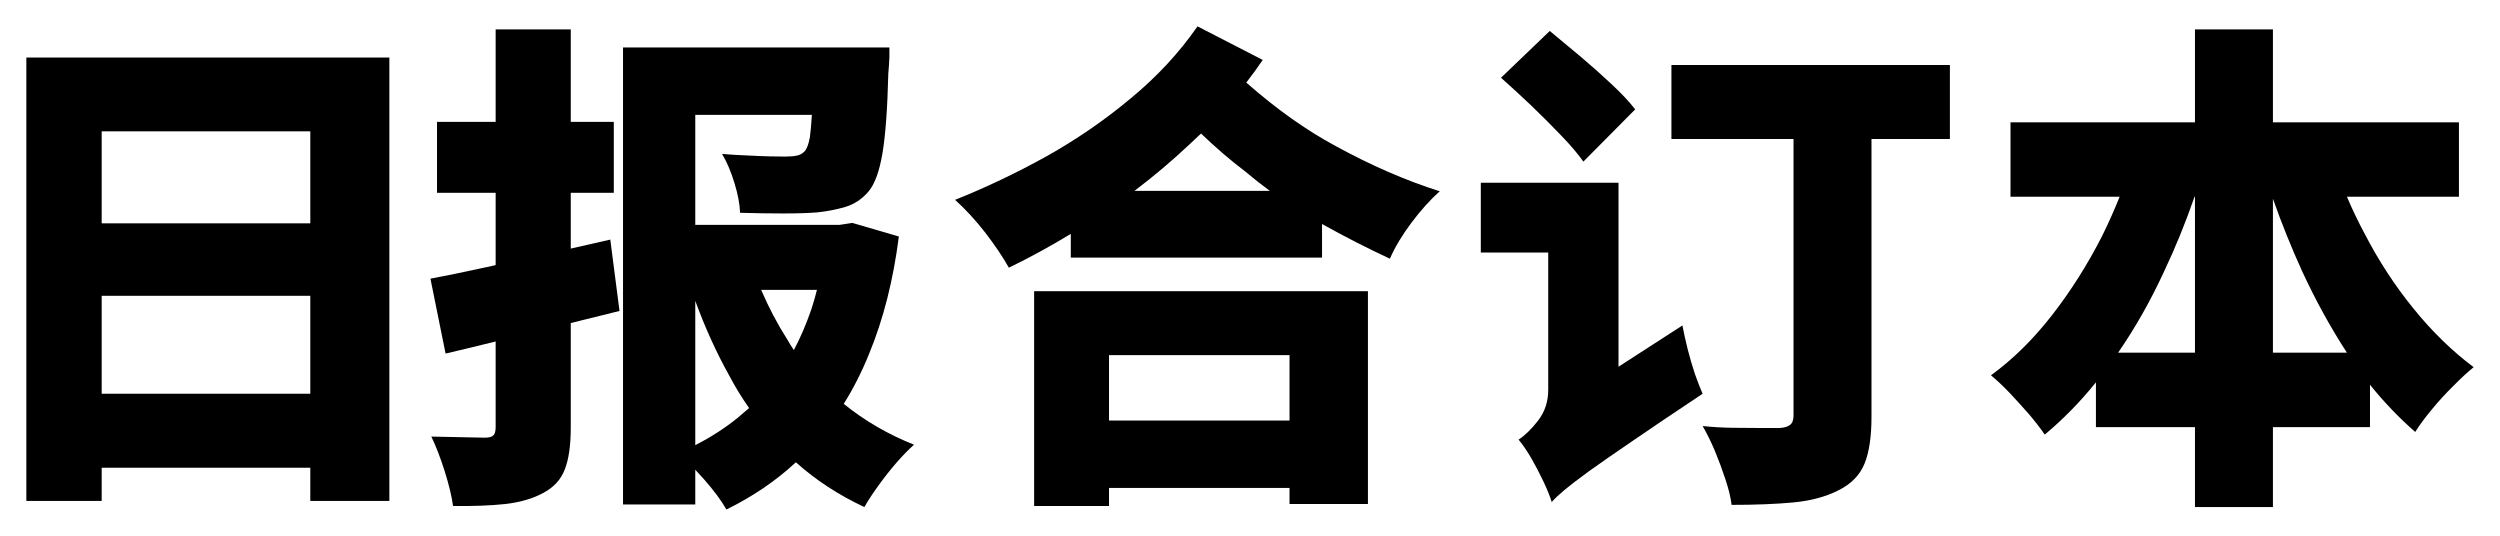
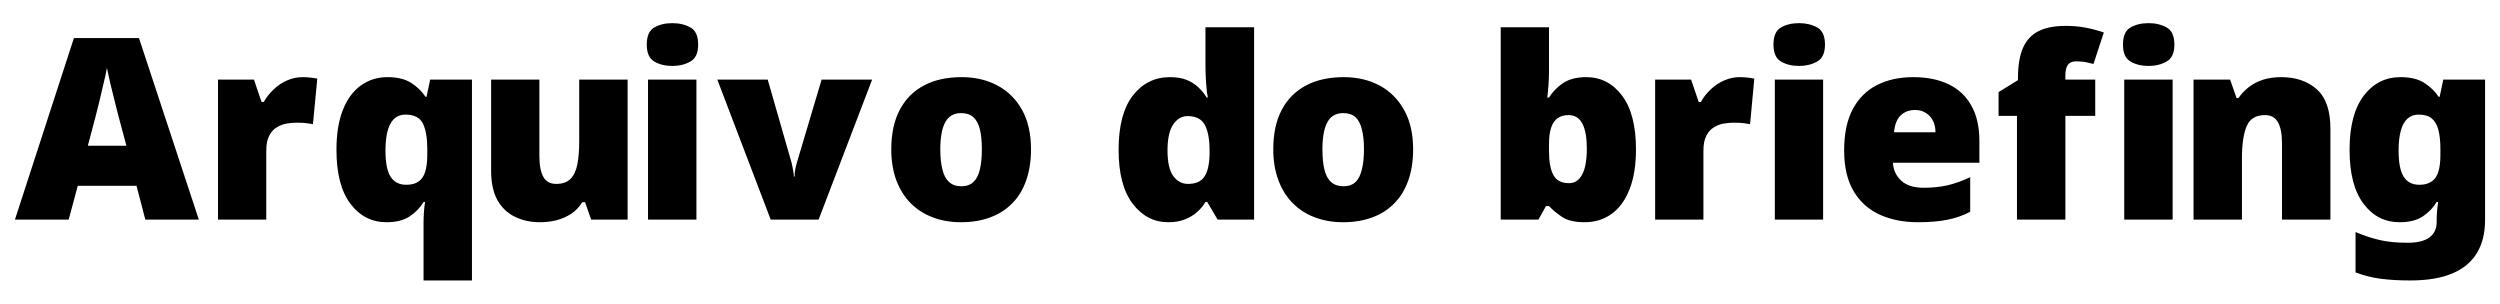
- <svg xmlns="http://www.w3.org/2000/svg" viewBox="0 -122.0 1138.4 244.0">
-   <path id="accent" d="M470.9 108.4L470.9 10.6L622.9 10.6L622.9 107.5L587.2 107.5L587.2 100.2L505.0 100.2L505.0 108.4L470.9 108.4ZM545.3-110.0L545.3-110.0L575.0-94.7Q571.4-89.4 567.5-84.4L567.5-84.4Q588.1-66.3 608.2-55.5L608.2-55.5Q632.5-42.2 655.6-34.9L655.6-34.9Q649.2-29.2 642.8-20.7Q636.4-12.2 632.9-4.2L632.9-4.2Q617.6-11.3 602.0-20.0L602.0-20.0L602.0-4.7L487.6-4.7L487.6-15.5Q473.6-7.0 459.4-0.1L459.4-0.1Q455.3-7.4 448.7-16.0Q442.0-24.6 434.9-31.0L434.9-31.0Q455.7-39.3 476.5-50.8Q497.2-62.4 515.0-77.3Q532.9-92.1 545.3-110.0ZM505.0 69.5L587.2 69.5L587.2 39.7L505.0 39.7L505.0 69.5ZM516.6-35.1L578.2-35.1Q572.5-39.3 566.8-44.1L566.8-44.1Q556.9-51.6 546.9-61.2L546.9-61.2Q544.3-58.7 541.8-56.4L541.8-56.4Q529.7-45.0 516.6-35.1L516.6-35.1Z M761.1-58.7L761.1-92.4L887.9-92.4L887.9-58.7L852.2-58.7L852.2 67.9Q852.2 81.4 849.0 89.2Q845.8 97.0 837.1 101.3Q828.4 105.7 816.5 106.8Q804.6 107.9 788.5 107.9L788.5 107.9Q787.9 102.9 785.7 96.3Q783.5 89.6 780.8 83.1Q778.0 76.6 775.3 72.0L775.3 72.0Q781.9 72.7 789.0 72.8Q796.1 72.9 802.0 72.9L802.0 72.9L810.3 72.9Q813.7 72.7 815.2 71.4Q816.7 70.2 816.7 67.2L816.7 67.2L816.7-58.7L761.1-58.7ZM674.3-7.0L674.3-38.8L737.0-38.8L737.0 45.0L766.1 26.2Q767.0 31.0 768.5 37.0Q770.0 42.9 771.8 48.3Q773.7 53.7 775.3 57.3L775.3 57.3Q755.3 70.6 742.8 79.2Q730.2 87.8 723.1 92.9Q716.0 98.1 712.3 101.2Q708.6 104.3 706.6 106.6L706.6 106.6Q705.4 102.7 702.8 97.2Q700.2 91.7 697.2 86.5Q694.2 81.4 691.5 78.2L691.5 78.2Q695.8 75.4 700.4 69.5Q705.0 63.5 705.0 55.5L705.0 55.5L705.0-7.0L674.3-7.0ZM683.5-86.6L683.5-86.6L705.7-107.9Q711.8-102.9 719.4-96.5Q727.0-90.1 733.7-83.8Q740.5-77.5 744.6-72.2L744.6-72.2L721.0-48.4Q717.3-53.7 710.8-60.4Q704.3-67.2 697.1-74.1Q689.9-80.9 683.5-86.6Z M915.5-32.4L915.5-66.3L999.5-66.3L999.5-108.6L1035.0-108.6L1035.0-66.3L1119.7-66.3L1119.7-32.4L1068.7-32.4Q1072.3-23.9 1076.7-15.7L1076.7-15.7Q1086.3 2.9 1099.0 18.5Q1111.7 34.2 1126.4 45.2L1126.4 45.2Q1122.2 48.6 1117.1 53.8Q1111.9 58.9 1107.4 64.4Q1102.8 69.9 1099.8 74.7L1099.8 74.7Q1088.8 65.1 1079.2 53.2L1079.2 53.2L1079.2 72.5L1035.0 72.5L1035.0 108.9L999.5 108.9L999.5 72.5L954.4 72.5L954.4 52.1Q943.7 65.4 931.1 75.9L931.1 75.9Q928.3 71.8 924.0 66.7Q919.6 61.7 915.1 56.9Q910.5 52.1 906.6 48.9L906.6 48.9Q921.7 37.9 934.5 21.4Q947.3 4.9 957.2-14.5L957.2-14.5Q961.5-23.2 965.2-32.4L965.2-32.4L915.5-32.4ZM999.5 38.6L999.5-32.4L999.3-32.4Q993.1-14.5 985.3 1.9L985.3 1.9Q976.2 21.6 964.5 38.6L964.5 38.6L999.5 38.6ZM1035.0-31.5L1035.0-31.5L1035.0 38.6L1068.7 38.6Q1057.5 21.4 1048.3 1.5L1048.3 1.5Q1041.0-14.5 1035.0-31.5Z" />
-   <path id="ink" d="M12.0 106.1L12.0-95.8L177.3-95.8L177.3 106.1L141.3 106.1L141.3 91.0L46.3 91.0L46.3 106.1L12.0 106.1ZM46.3 57.3L141.3 57.3L141.3 12.7L46.3 12.7L46.3 57.3ZM46.3-20.3L141.3-20.3L141.3-62.2L46.3-62.2L46.3-20.3Z M283.7 107.7L283.7-100.4L405.0-100.4L405.0-96.0Q404.8-91.5 404.5-88.5L404.5-88.5Q403.9-64.2 401.8-52.0Q399.7-39.7 395.4-34.7Q391.0-29.6 385.0-27.8Q378.9-26.0 372.3-25.3L372.3-25.3Q366.1-24.8 356.7-24.8Q347.3-24.8 337.0-25.1L337.0-25.1Q336.8-31.0 334.4-38.8Q332.0-46.6 328.8-51.9L328.8-51.9Q334.9-51.4 340.4-51.2Q345.9-50.9 350.4-50.8Q354.9-50.7 357.4-50.7L357.4-50.7Q360.6-50.7 362.6-51.1Q364.7-51.4 366.3-53.0Q367.9-54.6 368.8-59.6L368.8-59.6Q369.3-63.3 369.7-69.7L369.7-69.7L316.6-69.7L316.6-19.6L382.3-19.6L388.1-20.5L409.3-14.3Q405.5 15.5 395.8 39.0L395.8 39.0Q390.8 51.4 384.2 61.9L384.2 61.9Q398.4 73.4 416.2 80.5L416.2 80.5Q412.6 83.7 408.2 88.7Q403.9 93.7 400.0 99.1Q396.1 104.5 393.6 108.9L393.6 108.9Q375.9 100.6 362.4 88.5L362.4 88.5Q348.9 101.1 330.8 110L330.8 110Q327.2 103.8 320.8 96.5L320.8 96.5Q318.7 94.2 316.6 91.9L316.6 91.9L316.6 107.7L283.7 107.7ZM202.9 39.0L196.0 4.9Q206.7 2.9 220.3-0.1L220.3-0.1Q223.0-0.6 225.7-1.3L225.7-1.3L225.7-34.2L199.0-34.2L199.0-66.5L225.7-66.5L225.7-108.6L259.9-108.6L259.9-66.5L279.5-66.5L279.5-34.2L259.9-34.2L259.9-8.8Q269.0-10.9 277.9-12.9L277.9-12.9L282.1 19.6Q271.1 22.3 259.9 25.1L259.9 25.1L259.9 72.7Q259.9 84.8 257.2 91.7Q254.6 98.6 247.5 102.4Q240.4 106.3 230.2 107.5Q220.0 108.6 206.3 108.4L206.3 108.4Q205.4 101.8 202.5 92.6Q199.6 83.4 196.4 76.8L196.4 76.8Q203.5 77.0 210.9 77.1Q218.2 77.3 220.7 77.3L220.7 77.3Q223.7 77.3 224.7 76.2Q225.7 75.2 225.7 72.5L225.7 72.5L225.7 33.5Q213.6 36.5 202.9 39.0L202.9 39.0ZM341.1 63.8L341.1 63.8Q336.1 56.7 332.0 48.9L332.0 48.9Q323.3 33.3 316.6 15.0L316.6 15.0L316.6 80.7Q327.4 75.2 336.1 68.1L336.1 68.1Q338.6 66.0 341.1 63.8ZM372.0 10.0L346.6 10.0Q351.7 21.9 358.5 32.6L358.5 32.6Q359.9 35.1 361.5 37.4L361.5 37.4Q366.1 28.7 369.5 18.7L369.5 18.7Q370.9 14.5 372.0 10.0L372.0 10.0Z" />
+ <svg xmlns="http://www.w3.org/2000/svg" viewBox="0 -122.0 2009.2 244.0">
+   <path id="accent" d="M1244.9-100.1L1244.9-65.1Q1244.9-59.2 1244.5-53.7Q1244.1-48.2 1243.5-43.6L1243.5-43.6L1244.9-43.6Q1249.2-50.5 1256.3-55.3Q1263.5-60.0 1274.9-60.0L1274.9-60.0Q1292.4-60.0 1303.6-45.2Q1314.8-30.3 1314.8-2.0L1314.8-2.0Q1314.8 17.1 1309.6 30.2Q1304.4 43.4 1295.1 50.0Q1285.8 56.6 1273.6 56.6L1273.6 56.6Q1261.8 56.6 1255.5 52.4Q1249.2 48.2 1244.9 43.6L1244.9 43.6L1242.5 43.6L1236.4 54.5L1206.1 54.5L1206.1-100.1L1244.9-100.1ZM1260.6-29.5L1260.6-29.5Q1255.3-29.5 1251.8-27.0Q1248.2-24.4 1246.6-19.3Q1244.9-14.2 1244.9-6.1L1244.9-6.1L1244.9-0.6Q1244.9 12.4 1248.5 18.8Q1252.1 25.2 1261.0 25.2L1261.0 25.2Q1267.9 25.2 1271.6 18.2Q1275.3 11.2 1275.3-2.4L1275.3-2.4Q1275.3-15.9 1271.7-22.7Q1268.1-29.5 1260.6-29.5Z M1398.1-60.0L1398.1-60.0Q1401.4-60.0 1404.9-59.6Q1408.3-59.2 1409.9-58.8L1409.9-58.8L1406.5-22.2Q1404.4-22.6 1401.5-23.0Q1398.5-23.4 1393.2-23.4L1393.2-23.4Q1389.6-23.4 1385.4-22.7Q1381.2-22.0 1377.5-19.7Q1373.7-17.5 1371.4-13.0Q1369.0-8.5 1369.0-0.8L1369.0-0.8L1369.0 54.5L1330.2 54.5L1330.2-58.0L1359.1-58.0L1365.2-40.1L1367.0-40.1Q1370.0-45.6 1374.9-50.2Q1379.8-54.8 1385.8-57.4Q1391.8-60.0 1398.1-60.0Z M1426.4-58.0L1465.2-58.0L1465.2 54.5L1426.4 54.5L1426.4-58.0ZM1445.9-103.4L1445.9-103.4Q1454.2-103.4 1460.5-99.9Q1466.7-96.5 1466.7-86.1L1466.7-86.1Q1466.7-76.1 1460.5-72.6Q1454.2-69.0 1445.9-69.0L1445.9-69.0Q1437.3-69.0 1431.3-72.6Q1425.3-76.1 1425.3-86.1L1425.3-86.1Q1425.3-96.5 1431.3-99.9Q1437.3-103.4 1445.9-103.4Z M1537.6-60.0L1537.6-60.0Q1554.1-60.0 1566.0-54.3Q1577.9-48.6 1584.3-37.2Q1590.8-25.8 1590.8-8.5L1590.8-8.5L1590.8 8.8L1521.3 8.8Q1521.8 17.5 1528.0 23.2Q1534.2 28.9 1546.0 28.9L1546.0 28.9Q1556.6 28.9 1565.3 26.9Q1574.1 24.8 1583.4 20.4L1583.4 20.4L1583.4 48.2Q1575.3 52.5 1565.6 54.5Q1555.9 56.6 1541.3 56.6L1541.3 56.6Q1524.2 56.6 1510.9 50.6Q1497.5 44.6 1489.8 31.8Q1482.1 18.9 1482.1-1.0L1482.1-1.0Q1482.1-21.4 1489.1-34.4Q1496.1-47.4 1508.6-53.7Q1521.1-60.0 1537.6-60.0ZM1539.1-33.6L1539.1-33.6Q1532.1-33.6 1527.6-29.3Q1523.0-25.0 1522.2-15.7L1522.2-15.7L1555.5-15.7Q1555.5-20.8 1553.6-24.7Q1551.7-28.7 1548.0-31.1Q1544.3-33.6 1539.1-33.6Z M1683.9-58.0L1683.9-28.9L1659.9-28.9L1659.9 54.5L1621.0 54.5L1621.0-28.9L1606.2-28.9L1606.2-48.0L1621.8-57.6L1621.8-59.4Q1621.8-74.1 1625.7-83.2Q1629.6-92.4 1638.0-96.8Q1646.5-101.2 1660.1-101.2L1660.1-101.2Q1668.8-101.2 1676.0-99.8Q1683.1-98.5 1690.8-95.9L1690.8-95.9L1682.5-70.6Q1679.6-71.4 1676.1-72.1Q1672.5-72.7 1668.4-72.7L1668.4-72.7Q1664.0-72.7 1661.9-69.9Q1659.9-67.2 1659.9-61.1L1659.9-61.1L1659.9-58.0L1683.9-58.0Z M1707.2-58.0L1746.1-58.0L1746.1 54.5L1707.2 54.5L1707.2-58.0ZM1726.8-103.4L1726.8-103.4Q1735.1-103.4 1741.3-99.9Q1747.5-96.5 1747.5-86.1L1747.5-86.1Q1747.5-76.1 1741.3-72.6Q1735.1-69.0 1726.8-69.0L1726.8-69.0Q1718.2-69.0 1712.2-72.6Q1706.2-76.1 1706.2-86.1L1706.2-86.1Q1706.2-96.5 1712.2-99.9Q1718.2-103.4 1726.8-103.4Z M1833.4-60.0L1833.4-60.0Q1850.9-60.0 1861.9-50.3Q1872.9-40.5 1872.9-18.7L1872.9-18.7L1872.9 54.5L1834.0 54.5L1834.0-6.9Q1834.0-18.1 1830.7-23.8Q1827.5-29.5 1820.3-29.5L1820.3-29.5Q1809.4-29.5 1805.6-20.6Q1801.8-11.6 1801.8 5.3L1801.8 5.3L1801.8 54.5L1762.9 54.5L1762.9-58.0L1792.3-58.0L1797.5-43.2L1799.0-43.2Q1802.6-48.4 1807.6-52.2Q1812.6-56.0 1819.0-58.0Q1825.4-60.0 1833.4-60.0Z M1929.2-60.0L1929.2-60.0Q1941.0-60.0 1948.2-55.5Q1955.4-50.9 1959.9-44.2L1959.9-44.2L1960.7-44.2L1963.6-58.0L1997.2-58.0L1997.2 54.8Q1997.2 70.6 1990.6 81.4Q1984.1 92.2 1970.8 97.8Q1957.5 103.4 1937.1 103.4L1937.1 103.4Q1923.5 103.4 1913.1 102.0Q1902.7 100.6 1893.1 96.9L1893.1 96.9L1893.1 64.5Q1903.3 68.8 1912.5 70.9Q1921.6 73.1 1934.9 73.1L1934.9 73.1Q1946.7 73.1 1952.5 68.8Q1958.3 64.5 1958.3 56.4L1958.3 56.4L1958.3 54.3Q1958.3 51.7 1958.6 48.0Q1958.9 44.4 1959.5 40.3L1959.5 40.3L1958.3 40.3Q1954.4 47.0 1947.3 51.8Q1940.2 56.6 1928.6 56.6L1928.6 56.6Q1910.6 56.6 1899.5 41.7Q1888.3 26.9 1888.3-1.6L1888.3-1.6Q1888.3-30.1 1899.7-45.1Q1911.1-60.0 1929.2-60.0ZM1943.8-29.9L1943.8-29.9Q1938.5-29.9 1934.9-26.7Q1931.2-23.4 1929.5-17.0Q1927.7-10.6 1927.7-1.0L1927.7-1.0Q1927.7 13.6 1931.8 20.0Q1935.9 26.5 1944.4 26.5L1944.4 26.5Q1949.1 26.5 1952.4 24.9Q1955.6 23.4 1957.6 20.5Q1959.5 17.5 1960.4 13.0Q1961.3 8.5 1961.3 2.4L1961.3 2.4L1961.3-2.2Q1961.3-11.0 1959.8-17.2Q1958.3-23.4 1954.5-26.7Q1950.7-29.9 1943.8-29.9Z" />
+   <path id="ink" d="M159.8 54.5L116.8 54.5L109.7 27.3L62.5 27.3L55.2 54.5L12 54.5L59.4-91.4L111.7-91.4L159.8 54.5ZM101.6-4.9L95.2-28.7Q94.2-32.6 92.4-39.8Q90.6-47.0 88.7-54.8Q86.9-62.5 85.9-67.4L85.9-67.4Q85.1-62.5 83.3-55.2Q81.6-47.8 79.9-40.7Q78.2-33.6 76.9-28.7L76.9-28.7L70.6-4.9L101.6-4.9Z M243.2-60.0L243.2-60.0Q246.4-60.0 249.9-59.6Q253.3-59.2 255.0-58.8L255.0-58.8L251.5-22.2Q249.5-22.6 246.5-23.0Q243.6-23.4 238.3-23.4L238.3-23.4Q234.6-23.4 230.4-22.7Q226.3-22.0 222.5-19.7Q218.7-17.5 216.4-13.0Q214.0-8.5 214.0-0.8L214.0-0.8L214.0 54.5L175.2 54.5L175.2-58.0L204.1-58.0L210.2-40.1L212.0-40.1Q215.1-45.6 220.0-50.2Q224.8-54.8 230.8-57.4Q236.8-60.0 243.2-60.0Z M340.4 103.4L340.4 56.8Q340.4 52.7 340.7 48.5Q341.0 44.4 341.6 40.3L341.6 40.3L340.4 40.3Q336.5 47.0 329.4 51.8Q322.3 56.6 310.7 56.6L310.7 56.6Q292.8 56.6 281.6 41.7Q270.4 26.9 270.4-1.6L270.4-1.6Q270.4-20.8 275.6-33.7Q280.7-46.6 290.0-53.3Q299.3-60.0 311.3-60.0L311.3-60.0Q323.1-60.0 330.3-55.5Q337.5-50.9 342.0-44.2L342.0-44.2L342.8-44.2L345.7-58.0L379.3-58.0L379.3 103.4L340.4 103.4ZM326.5 26.5L326.5 26.5Q332.8 26.5 336.5 23.8Q340.2 21.2 341.8 15.8Q343.4 10.4 343.4 2.4L343.4 2.4L343.4-2.2Q343.4-15.5 339.9-22.7Q336.3-29.9 325.9-29.9L325.9-29.9Q317.8-29.9 313.8-22.6Q309.8-15.3 309.8-1.0L309.8-1.0Q309.8 13.6 313.9 20.0Q318.0 26.5 326.5 26.5Z M465.5-58.0L504.4-58.0L504.4 54.5L475.1 54.5L470.2 40.5L467.9 40.5Q464.5 46.2 459.1 49.8Q453.7 53.3 447.3 55.0Q440.9 56.6 433.9 56.6L433.9 56.6Q422.9 56.6 414.0 52.3Q405.0 48.0 399.8 38.9Q394.7 29.7 394.7 15.3L394.7 15.3L394.7-58.0L433.5-58.0L433.5 3.5Q433.5 14.5 436.7 20.2Q439.8 25.8 447.0 25.8L447.0 25.8Q454.3 25.8 458.4 21.9Q462.4 17.9 464.0 10.2Q465.5 2.4 465.5-8.8L465.5-8.8L465.5-58.0Z M520.8-58.0L559.7-58.0L559.7 54.5L520.8 54.5L520.8-58.0ZM540.3-103.4L540.3-103.4Q548.7-103.4 554.9-99.9Q561.1-96.5 561.1-86.1L561.1-86.1Q561.1-76.1 554.9-72.6Q548.7-69.0 540.3-69.0L540.3-69.0Q531.8-69.0 525.8-72.6Q519.8-76.1 519.8-86.1L519.8-86.1Q519.8-96.5 525.8-99.9Q531.8-103.4 540.3-103.4Z M657.9 54.5L619.4 54.5L576.5-58.0L617.0-58.0L636.1 8.5Q636.3 9.2 636.7 11.1Q637.1 13.0 637.5 15.4Q638.0 17.7 638.0 19.9L638.0 19.9L638.6 19.9Q638.6 17.7 638.9 15.6Q639.2 13.4 639.7 11.6Q640.2 9.8 640.4 8.8L640.4 8.8L660.3-58.0L700.9-58.0L657.9 54.5Z M828.6-2.0L828.6-2.0Q828.6 12.0 824.7 23.0Q820.9 34.0 813.5 41.4Q806.2 48.9 795.8 52.7Q785.5 56.6 772.2 56.6L772.2 56.6Q760.0 56.6 749.7 52.7Q739.5 48.9 732.0 41.4Q724.6 34.0 720.4 23.0Q716.3 12.0 716.3-2.0L716.3-2.0Q716.3-20.8 723.1-33.7Q729.9-46.6 742.5-53.3Q755.1-60.0 772.8-60.0L772.8-60.0Q789.1-60.0 801.6-53.3Q814.2-46.6 821.4-33.7Q828.6-20.8 828.6-2.0ZM755.7-2.0L755.7-2.0Q755.7 7.5 757.4 14.2Q759.0 21.0 762.8 24.3Q766.5 27.7 772.6 27.7L772.6 27.7Q778.7 27.7 782.3 24.3Q785.9 21.0 787.5 14.2Q789.1 7.5 789.1-2.0L789.1-2.0Q789.1-11.6 787.5-18.1Q785.9-24.6 782.2-27.9Q778.5-31.1 772.4-31.1L772.4-31.1Q763.7-31.1 759.7-23.8Q755.7-16.5 755.7-2.0Z M938.9 56.6L938.9 56.6Q921.6 56.6 910.3 41.7Q899.0 26.9 899.0-1.6L899.0-1.6Q899.0-30.5 910.5-45.3Q922.0-60.0 940.3-60.0L940.3-60.0Q947.9-60.0 953.4-57.9Q958.8-55.8 962.9-52.0Q967.0-48.2 969.8-43.6L969.8-43.6L970.7-43.6Q969.8-47.8 969.3-55.4Q968.8-62.9 968.8-70.0L968.8-70.0L968.8-100.1L1007.9-100.1L1007.9 54.5L978.6 54.5L970.2 40.3L968.8 40.3Q966.2 44.8 962.1 48.4Q958.0 52.1 952.3 54.3Q946.6 56.6 938.9 56.6ZM954.8 25.8L954.8 25.8Q964.1 25.8 968.0 19.9Q971.9 14.0 972.1 1.8L972.1 1.8L972.1-1.2Q972.1-14.5 968.3-21.6Q964.5-28.7 954.4-28.7L954.4-28.7Q947.5-28.7 942.9-22.0Q938.3-15.3 938.3-1.0L938.3-1.0Q938.3 13.0 942.9 19.4Q947.5 25.8 954.8 25.8Z M1135.7-2.0L1135.7-2.0Q1135.7 12.0 1131.8 23.0Q1127.9 34.0 1120.6 41.4Q1113.3 48.9 1102.9 52.7Q1092.5 56.6 1079.3 56.6L1079.3 56.6Q1067.1 56.6 1056.8 52.7Q1046.5 48.9 1039.1 41.4Q1031.6 34.0 1027.5 23.0Q1023.3 12.0 1023.3-2.0L1023.3-2.0Q1023.3-20.8 1030.1-33.7Q1036.9-46.6 1049.6-53.3Q1062.2-60.0 1079.9-60.0L1079.9-60.0Q1096.2-60.0 1108.7-53.3Q1121.2-46.6 1128.4-33.7Q1135.7-20.8 1135.7-2.0ZM1062.8-2.0L1062.8-2.0Q1062.8 7.5 1064.4 14.2Q1066.0 21.0 1069.8 24.3Q1073.6 27.7 1079.7 27.7L1079.7 27.7Q1085.8 27.7 1089.4 24.3Q1092.9 21.0 1094.5 14.2Q1096.2 7.5 1096.2-2.0L1096.2-2.0Q1096.2-11.6 1094.5-18.1Q1092.9-24.6 1089.3-27.9Q1085.6-31.1 1079.5-31.1L1079.5-31.1Q1070.7-31.1 1066.8-23.8Q1062.8-16.5 1062.8-2.0Z" />
</svg>
